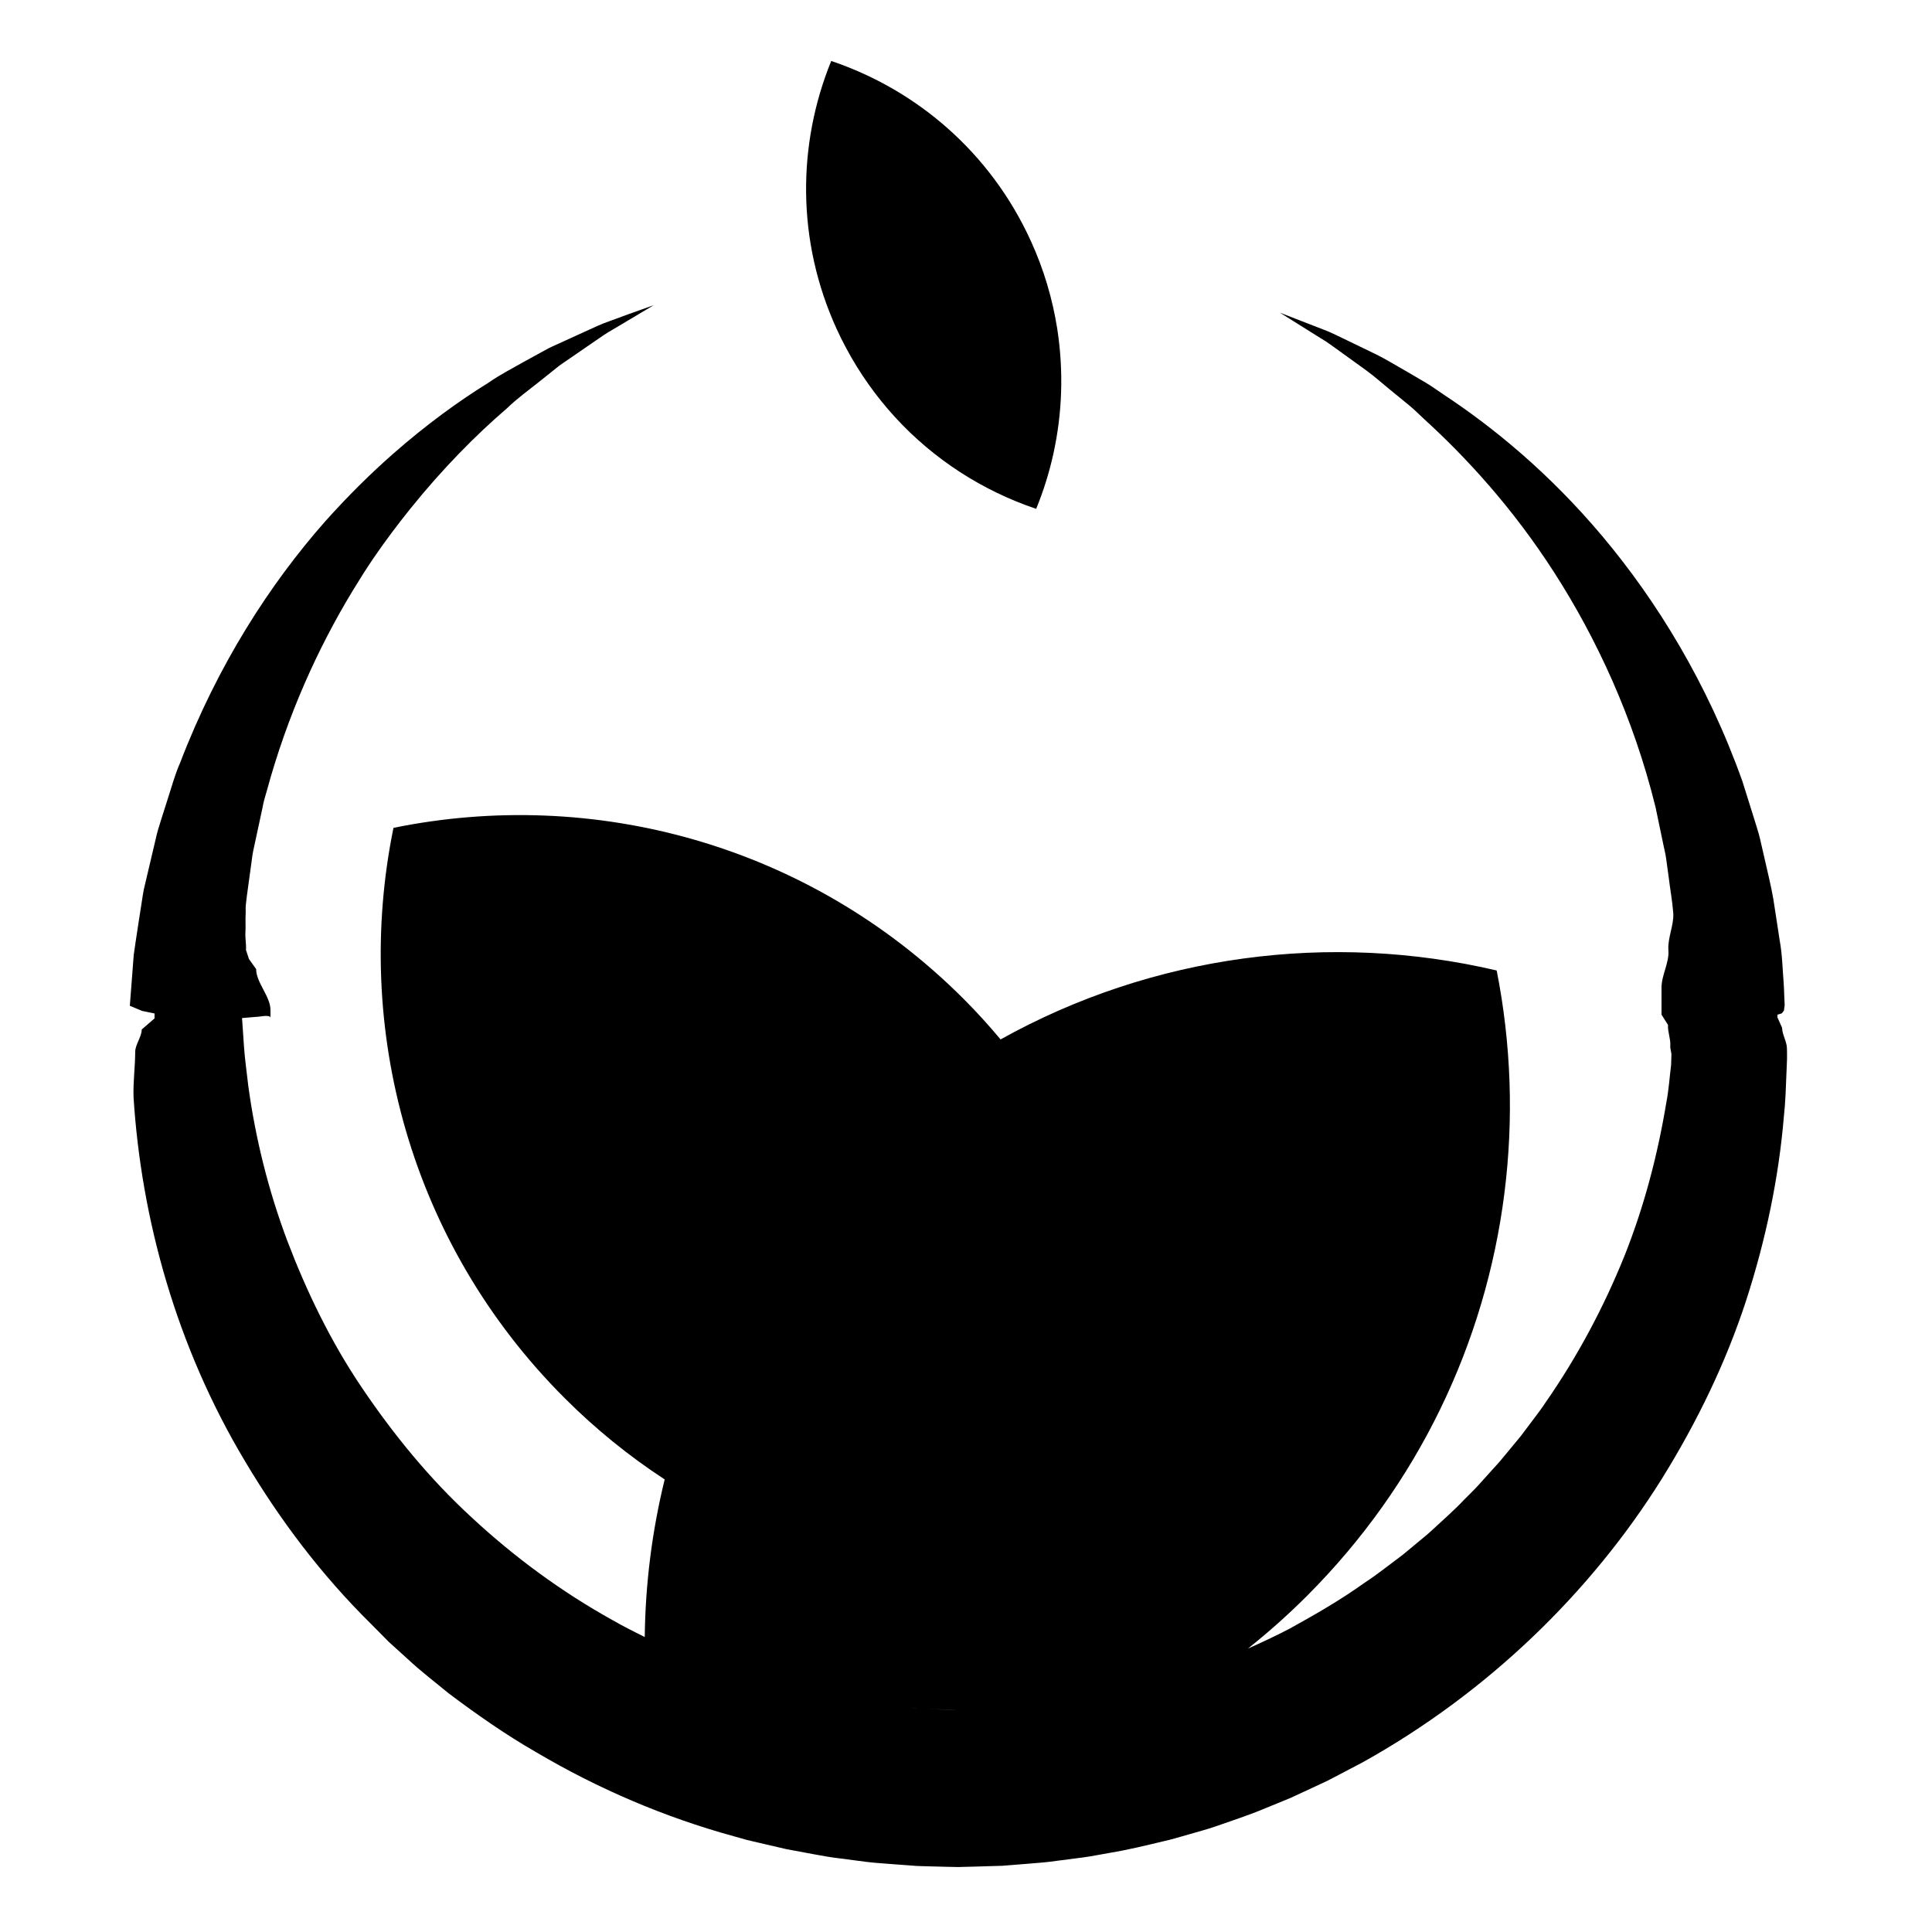
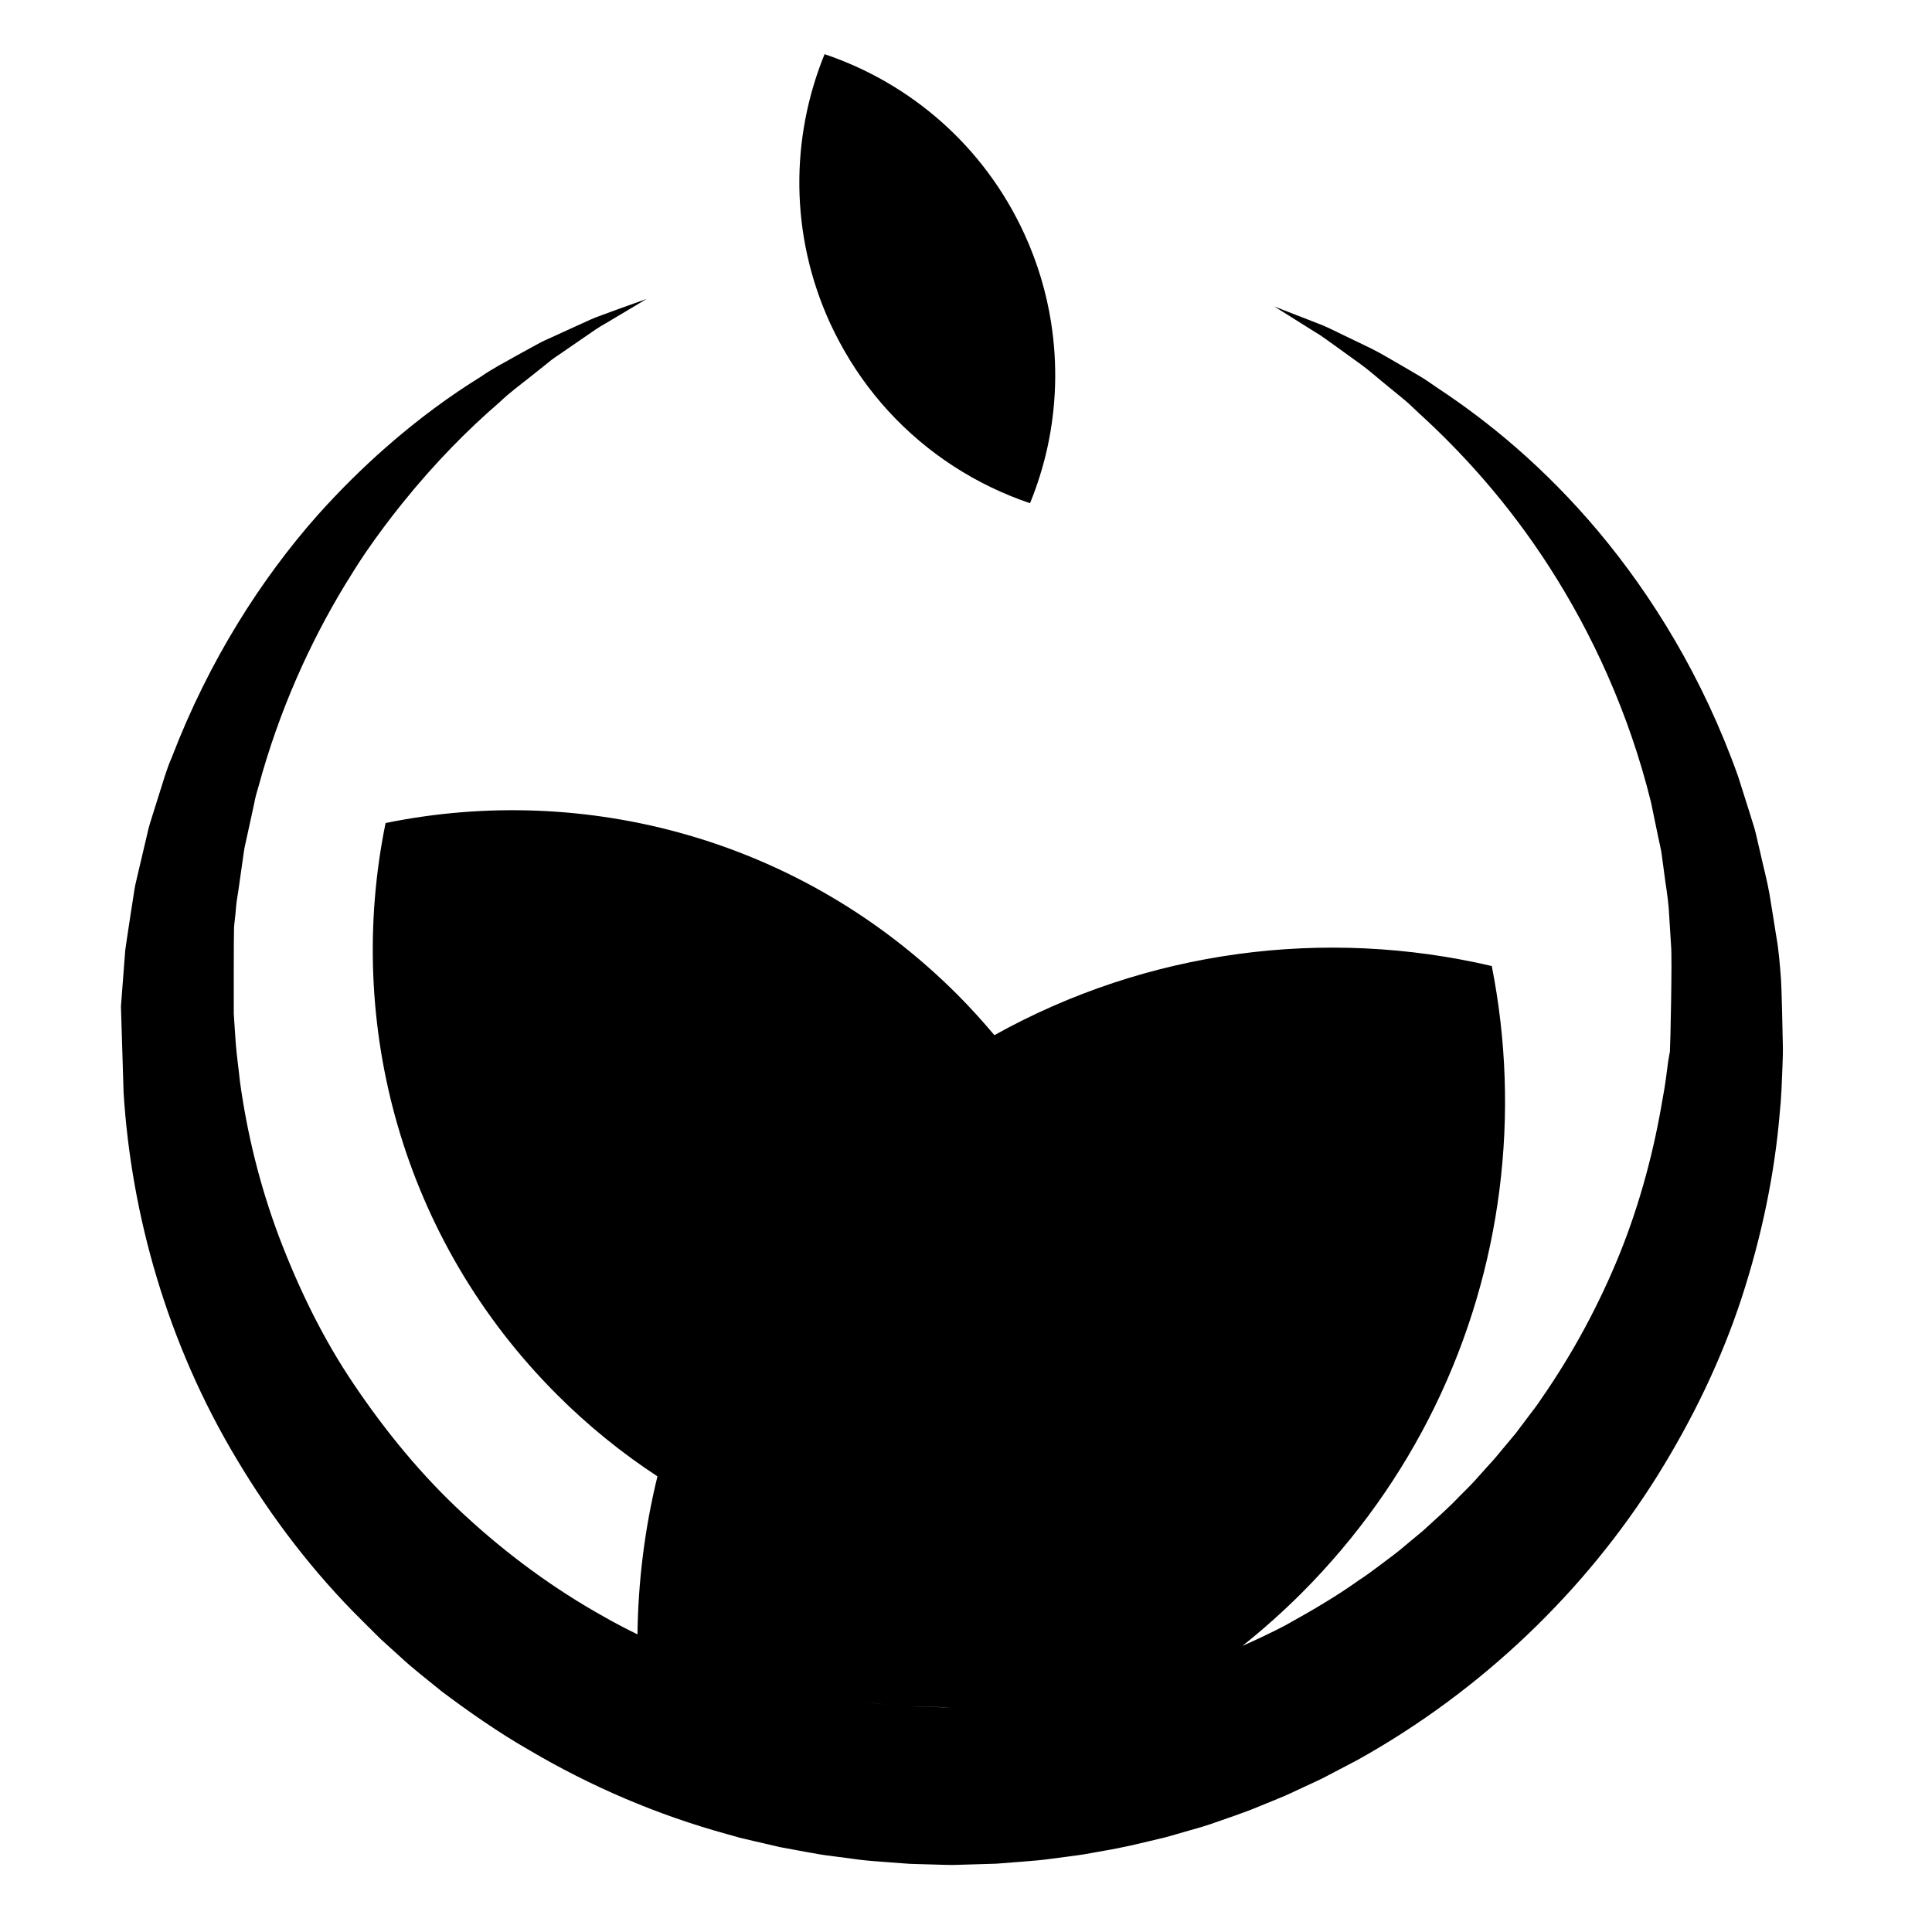
<svg xmlns="http://www.w3.org/2000/svg" version="1.1" id="Layer_1" x="0px" y="0px" width="50px" height="50px" viewBox="0 0 50 50" enable-background="new 0 0 50 50" xml:space="preserve">
  <g>
-     <path fill="none" d="M23.978,44.23l-0.158-0.003l-0.135-0.013l-0.27-0.019c-0.182-0.017-0.355-0.021-0.545-0.045L22.3,44.082   l0.569,0.069c0.189,0.023,0.363,0.028,0.545,0.045l0.27,0.021l0.135,0.011L23.978,44.23l0.639,0.018l0.159,0.009l-0.159-0.012   L23.978,44.23z" />
-     <path d="M21.895,9.002c0.352,0.66,0.778,1.257,1.264,1.789c1.009,1.102,2.274,1.912,3.657,2.378c0.188-0.46,0.337-0.934,0.444-1.42   c0.233-1.053,0.271-2.154,0.1-3.249c-0.122-0.768-0.346-1.533-0.687-2.275c-1.046-2.286-2.953-3.903-5.161-4.647   c-0.879,2.157-0.902,4.658,0.144,6.943C21.73,8.685,21.811,8.845,21.895,9.002z" />
-     <path d="M46.246,27.134c-0.003-0.18-0.123-0.358-0.126-0.536L46,26.331c0-0.002,0-0.091,0-0.07l0.114-0.036l0.054-0.071   l0.019-0.141c-0.012-0.188-0.012-0.376-0.025-0.563c-0.031-0.373-0.036-0.744-0.103-1.107c-0.057-0.363-0.109-0.723-0.166-1.08   c-0.061-0.355-0.151-0.702-0.227-1.047c-0.04-0.172-0.078-0.344-0.118-0.514c-0.039-0.171-0.1-0.335-0.147-0.501   c-0.104-0.33-0.205-0.656-0.307-0.979c-0.91-2.556-2.227-4.677-3.612-6.329c-1.39-1.656-2.853-2.846-4.123-3.683   c-0.159-0.105-0.307-0.217-0.462-0.307c-0.156-0.091-0.306-0.18-0.453-0.266c-0.295-0.166-0.562-0.333-0.827-0.464   c-0.266-0.128-0.511-0.247-0.734-0.355c-0.227-0.106-0.425-0.213-0.613-0.281c-0.747-0.291-1.146-0.445-1.146-0.445   s0.362,0.227,1.042,0.653c0.176,0.099,0.351,0.237,0.55,0.377c0.195,0.142,0.411,0.297,0.643,0.464   c0.23,0.167,0.46,0.377,0.716,0.582c0.126,0.103,0.257,0.21,0.391,0.32c0.135,0.108,0.26,0.239,0.395,0.362   c1.08,0.984,2.288,2.292,3.369,3.977c1.078,1.68,2.04,3.728,2.616,6.066c0.062,0.294,0.124,0.591,0.186,0.892   c0.028,0.15,0.071,0.298,0.09,0.452c0.021,0.153,0.043,0.307,0.063,0.461c0.037,0.31,0.095,0.618,0.119,0.934   c0.019,0.315-0.147,0.634-0.127,0.955C43.207,24.906,43,25.232,43,25.558c0,0.163,0,0.327,0,0.49v0.211l0.168,0.266   c-0.012,0.177,0.07,0.355,0.059,0.535c-0.008,0.086,0.038,0.184,0.028,0.263l-0.007,0.239c-0.04,0.319-0.059,0.636-0.124,0.974   c-0.221,1.334-0.568,2.679-1.091,3.987c-0.528,1.304-1.202,2.576-2.032,3.77c-0.1,0.153-0.209,0.296-0.318,0.441l-0.33,0.438   l-0.351,0.424l-0.176,0.212c-0.059,0.07-0.121,0.137-0.184,0.205l-0.37,0.411c-0.124,0.137-0.258,0.265-0.388,0.396   c-0.254,0.269-0.534,0.513-0.808,0.767c-0.134,0.129-0.283,0.24-0.425,0.362c-0.146,0.117-0.283,0.243-0.434,0.354   c-0.3,0.222-0.591,0.457-0.907,0.662c-0.609,0.437-1.263,0.813-1.924,1.179c-0.356,0.185-0.72,0.358-1.09,0.521   c0.528-0.42,1.038-0.873,1.526-1.361c1.449-1.449,2.599-3.084,3.448-4.829c1.729-3.55,2.217-7.553,1.464-11.359   c-4.298-1.007-8.895-0.414-12.839,1.784c-0.302-0.359-0.619-0.712-0.958-1.05c-4.007-4.008-9.588-5.481-14.754-4.425   C9.128,26.59,10.602,32.172,14.61,36.18c0.805,0.806,1.675,1.508,2.592,2.108c-0.329,1.339-0.5,2.708-0.516,4.078   c-0.284-0.14-0.564-0.283-0.837-0.439c-1.321-0.734-2.538-1.632-3.629-2.643c-1.098-1.007-2.034-2.157-2.847-3.36   c-0.816-1.204-1.439-2.503-1.94-3.817c-0.494-1.318-0.826-2.668-1.008-4.009c-0.036-0.336-0.087-0.67-0.11-1.003   c-0.011-0.167-0.022-0.334-0.034-0.5l-0.017-0.248l0.369-0.031C6.632,26.33,7,26.24,7,26.34v-0.066V26.14   c0-0.355-0.371-0.709-0.371-1.06l-0.187-0.262l-0.076-0.234c0.01-0.155-0.025-0.31-0.014-0.463   c0.009-0.155-0.004-0.309,0.005-0.462c0.005-0.077-0.004-0.154,0.004-0.231l0.027-0.235c0.044-0.313,0.084-0.625,0.128-0.933   c0.016-0.155,0.05-0.306,0.084-0.457c0.033-0.15,0.064-0.301,0.097-0.45c0.033-0.15,0.064-0.299,0.096-0.447   c0.026-0.151,0.069-0.296,0.112-0.439c0.531-1.951,1.321-3.693,2.224-5.181c0.172-0.283,0.347-0.561,0.526-0.825   c0.315-0.461,0.639-0.89,0.964-1.295c0.842-1.046,1.701-1.912,2.501-2.599c0.264-0.256,0.546-0.457,0.802-0.662   c0.128-0.103,0.252-0.202,0.373-0.298c0.061-0.048,0.12-0.096,0.178-0.142c0.059-0.044,0.121-0.084,0.18-0.125   c0.237-0.163,0.456-0.313,0.656-0.451c0.201-0.138,0.382-0.269,0.557-0.364c0.688-0.409,1.054-0.628,1.054-0.628   s-0.101,0.037-0.295,0.106s-0.486,0.17-0.864,0.313c-0.192,0.065-0.394,0.162-0.62,0.265c-0.227,0.104-0.474,0.216-0.741,0.338   c-0.067,0.031-0.136,0.06-0.204,0.095c-0.067,0.036-0.134,0.073-0.203,0.111c-0.139,0.076-0.282,0.155-0.431,0.236   c-0.292,0.168-0.617,0.331-0.929,0.549c-0.77,0.477-1.604,1.083-2.458,1.833c-0.583,0.513-1.173,1.094-1.758,1.749   c-1.428,1.618-2.783,3.713-3.754,6.246C4.524,20.05,4.438,20.381,4.33,20.71c-0.052,0.166-0.105,0.332-0.158,0.498   c-0.053,0.167-0.107,0.335-0.143,0.508c-0.082,0.345-0.163,0.692-0.246,1.044l-0.062,0.265c-0.019,0.09-0.031,0.185-0.046,0.276   c-0.029,0.186-0.058,0.372-0.087,0.56c-0.029,0.188-0.057,0.377-0.086,0.566l-0.041,0.285l-0.02,0.262   c-0.027,0.349-0.054,0.701-0.081,1.055l0.316,0.133L4,26.229v0.095v0.032l-0.332,0.287c-0.001,0.193-0.167,0.385-0.169,0.579   c-0.001,0.388-0.056,0.778-0.043,1.172c0.199,3.142,1.104,6.456,2.898,9.444c0.891,1.496,1.958,2.915,3.238,4.179l0.471,0.476   l0.499,0.452c0.33,0.308,0.688,0.581,1.038,0.869c0.001,0.001,0.002,0.003,0.004,0.004c0.728,0.547,1.479,1.075,2.279,1.533   c1.585,0.937,3.309,1.678,5.111,2.172c0.113,0.031,0.225,0.065,0.338,0.095l0.341,0.08l0.684,0.159l0.69,0.128   c0.23,0.043,0.461,0.085,0.693,0.111l0.697,0.091c0.232,0.029,0.485,0.041,0.727,0.062l0.366,0.027l0.183,0.014l0.161,0.006   l0.638,0.017l0.16,0.003l0.131,0.003l0.088-0.003l0.351-0.009l0.702-0.021l0.7-0.056c0.235-0.018,0.468-0.037,0.7-0.071l0.696-0.09   c0.231-0.031,0.462-0.081,0.691-0.119c0.462-0.076,0.916-0.188,1.371-0.296c0.229-0.049,0.451-0.121,0.675-0.183   c0.225-0.066,0.45-0.124,0.672-0.2c0.438-0.156,0.883-0.296,1.31-0.479c0.215-0.089,0.432-0.173,0.645-0.264l0.631-0.293   l0.313-0.146l0.307-0.16l0.612-0.321c3.222-1.794,5.896-4.385,7.74-7.335c0.919-1.478,1.665-3.027,2.182-4.613   c0.514-1.586,0.845-3.187,0.977-4.758c0.043-0.386,0.054-0.796,0.07-1.196l0.012-0.299C46.251,27.308,46.246,27.226,46.246,27.134z    M24.616,44.248l-0.639-0.017l-0.158-0.004l-0.135-0.011l-0.27-0.021c-0.182-0.017-0.355-0.021-0.545-0.045L22.3,44.082   l0.569,0.069c0.189,0.023,0.363,0.028,0.545,0.045l0.27,0.019l0.135,0.013l0.158,0.003l0.639,0.015l0.159,0.012L24.616,44.248z" />
+     <path fill="none" d="M23.811,44.167l-0.159-0.004l-0.136-0.011l-0.271-0.021c-0.183-0.016-0.356-0.021-0.547-0.045l-0.57-0.069   l0.57,0.07c0.19,0.023,0.364,0.028,0.547,0.044l0.271,0.021l0.136,0.012l0.159,0.005l0.641,0.016l0.159,0.009l-0.159-0.012   L23.811,44.167z" />
+     <path d="M21.723,8.845c0.353,0.662,0.78,1.261,1.267,1.793c1.012,1.105,2.281,1.917,3.667,2.385   c0.188-0.46,0.338-0.937,0.446-1.423c0.233-1.056,0.272-2.16,0.099-3.257c-0.121-0.771-0.347-1.537-0.688-2.281   c-1.049-2.292-2.961-3.914-5.174-4.66c-0.882,2.163-0.906,4.67,0.143,6.962C21.558,8.527,21.639,8.688,21.723,8.845z" />
+     <path d="M46.139,27.024c-0.002-0.18-0.032-1.501-0.047-1.688c-0.03-0.375-0.057-0.746-0.123-1.11   c-0.056-0.364-0.117-0.725-0.174-1.083c-0.061-0.356-0.158-0.703-0.233-1.049c-0.04-0.172-0.081-0.344-0.12-0.515   c-0.038-0.171-0.101-0.336-0.148-0.502c-0.104-0.331-0.208-0.658-0.311-0.982c-0.911-2.562-2.231-4.688-3.621-6.345   c-1.394-1.66-2.86-2.853-4.135-3.693c-0.159-0.106-0.307-0.218-0.463-0.309c-0.155-0.091-0.307-0.18-0.453-0.266   c-0.296-0.167-0.562-0.334-0.829-0.465c-0.267-0.128-0.513-0.248-0.738-0.356c-0.226-0.107-0.425-0.213-0.614-0.281   C33.38,8.087,32.98,7.932,32.98,7.932s0.363,0.228,1.044,0.655c0.176,0.1,0.352,0.238,0.551,0.378   c0.197,0.142,0.413,0.297,0.645,0.465s0.462,0.379,0.718,0.583c0.127,0.104,0.257,0.211,0.392,0.321   c0.136,0.109,0.26,0.24,0.396,0.363c1.084,0.987,2.294,2.299,3.378,3.988c1.082,1.684,2.047,3.738,2.625,6.082   c0.061,0.295,0.123,0.593,0.185,0.895c0.029,0.15,0.071,0.299,0.091,0.453c0.021,0.154,0.042,0.308,0.062,0.463   c0.038,0.31,0.096,0.619,0.12,0.936c0.02,0.316,0.039,0.635,0.06,0.958c0.032,0.32-0.02,2.665-0.03,2.743l-0.043,0.24   c-0.041,0.319-0.079,0.637-0.145,0.977c-0.223,1.337-0.578,2.686-1.103,3.996c-0.53,1.309-1.21,2.584-2.043,3.781   c-0.099,0.153-0.212,0.296-0.323,0.442l-0.329,0.438l-0.354,0.424L38.7,37.726c-0.06,0.07-0.124,0.138-0.185,0.206l-0.37,0.412   c-0.126,0.137-0.26,0.264-0.39,0.397c-0.255,0.27-0.536,0.514-0.811,0.768c-0.134,0.13-0.284,0.242-0.426,0.363   c-0.146,0.118-0.283,0.244-0.434,0.356c-0.302,0.223-0.594,0.459-0.91,0.664c-0.612,0.438-1.267,0.815-1.93,1.183   c-0.358,0.186-0.723,0.358-1.092,0.522c0.528-0.421,1.04-0.876,1.53-1.365c1.452-1.453,2.604-3.093,3.456-4.841   c1.734-3.561,2.224-7.573,1.469-11.39c-4.31-1.01-8.918-0.415-12.872,1.789c-0.305-0.361-0.621-0.714-0.962-1.054   c-4.018-4.019-9.614-5.495-14.794-4.436c-1.059,5.18,0.417,10.776,4.437,14.794c0.808,0.808,1.68,1.512,2.599,2.114   c-0.329,1.342-0.5,2.715-0.517,4.089c-0.285-0.139-0.566-0.284-0.84-0.441c-1.324-0.735-2.543-1.636-3.638-2.649   c-1.1-1.009-2.039-2.163-2.854-3.369c-0.818-1.207-1.443-2.511-1.944-3.828c-0.496-1.32-0.828-2.675-1.012-4.019   C6.176,27.654,6.125,27.32,6.1,26.985c-0.011-0.168-0.022-0.334-0.034-0.501L6.05,26.235c0,0-0.003-2.077,0.007-2.231   c0.01-0.155,0.037-0.31,0.046-0.463c0.006-0.078,0.016-0.154,0.024-0.231l0.038-0.236c0.044-0.314,0.09-0.626,0.133-0.935   c0.018-0.156,0.052-0.307,0.087-0.458c0.033-0.151,0.066-0.302,0.099-0.452c0.032-0.15,0.065-0.299,0.097-0.448   c0.027-0.151,0.069-0.296,0.113-0.44c0.532-1.956,1.324-3.703,2.229-5.195c0.173-0.284,0.348-0.562,0.527-0.828   c0.316-0.462,0.64-0.893,0.966-1.298c0.844-1.049,1.707-1.917,2.508-2.606c0.265-0.256,0.548-0.458,0.804-0.664   c0.129-0.103,0.254-0.202,0.374-0.298c0.061-0.048,0.12-0.096,0.178-0.143c0.059-0.045,0.121-0.084,0.18-0.125   c0.237-0.163,0.457-0.314,0.658-0.453c0.202-0.138,0.383-0.27,0.559-0.364c0.688-0.411,1.057-0.63,1.057-0.63   s-0.101,0.036-0.296,0.106c-0.195,0.07-0.487,0.171-0.866,0.314c-0.193,0.064-0.396,0.162-0.622,0.265   c-0.227,0.104-0.475,0.217-0.743,0.339c-0.066,0.031-0.136,0.06-0.205,0.095c-0.067,0.037-0.135,0.074-0.205,0.112   c-0.139,0.076-0.282,0.155-0.431,0.237c-0.294,0.168-0.619,0.332-0.931,0.55c-0.772,0.477-1.609,1.084-2.464,1.837   c-0.584,0.514-1.177,1.097-1.763,1.753c-1.433,1.623-2.791,3.723-3.765,6.263c-0.139,0.312-0.225,0.644-0.334,0.974   c-0.052,0.166-0.104,0.333-0.157,0.5c-0.054,0.167-0.107,0.336-0.143,0.509c-0.082,0.346-0.164,0.694-0.246,1.046l-0.062,0.266   c-0.019,0.09-0.031,0.184-0.046,0.277c-0.029,0.187-0.058,0.373-0.087,0.562c-0.029,0.188-0.057,0.378-0.086,0.568l-0.041,0.285   l-0.02,0.262c-0.027,0.35-0.054,0.703-0.081,1.059l-0.01,0.134c0,0,0.057,1.842,0.069,2.236c0.199,3.15,1.126,6.475,2.924,9.472   c0.893,1.499,1.972,2.922,3.254,4.189l0.478,0.475l0.502,0.455c0.331,0.309,0.691,0.581,1.042,0.87   c0.002,0.002,0.003,0.003,0.005,0.006c0.73,0.548,1.484,1.077,2.286,1.536c1.589,0.939,3.318,1.682,5.125,2.178   c0.112,0.031,0.225,0.065,0.338,0.095l0.342,0.081l0.685,0.159l0.693,0.128c0.231,0.043,0.462,0.084,0.695,0.11l0.699,0.092   c0.233,0.029,0.486,0.043,0.729,0.063l0.368,0.028l0.184,0.013l0.161,0.005l0.641,0.018l0.159,0.004l0.132,0.002l0.089-0.002   l0.351-0.01l0.704-0.021l0.703-0.055c0.234-0.018,0.468-0.037,0.7-0.07l0.698-0.092c0.233-0.031,0.463-0.08,0.694-0.119   c0.462-0.076,0.918-0.188,1.374-0.297c0.229-0.049,0.452-0.12,0.678-0.184c0.225-0.066,0.45-0.124,0.672-0.199   c0.44-0.157,0.886-0.297,1.314-0.48c0.215-0.088,0.433-0.174,0.646-0.265l0.632-0.293l0.314-0.147l0.308-0.161l0.614-0.322   c3.23-1.798,5.912-4.396,7.761-7.354c0.922-1.48,1.669-3.034,2.187-4.624c0.516-1.59,0.849-3.196,0.98-4.771   c0.042-0.387,0.054-0.798,0.07-1.198L46.14,27.3C46.144,27.198,46.139,27.117,46.139,27.024z M24.452,44.185l-0.641-0.016   l-0.159-0.005l-0.136-0.012l-0.271-0.021c-0.183-0.016-0.356-0.021-0.547-0.044l-0.57-0.07l0.57,0.069   c0.19,0.024,0.364,0.029,0.547,0.045l0.271,0.021l0.136,0.011l0.159,0.004l0.641,0.015l0.159,0.012L24.452,44.185z" />
  </g>
</svg>
